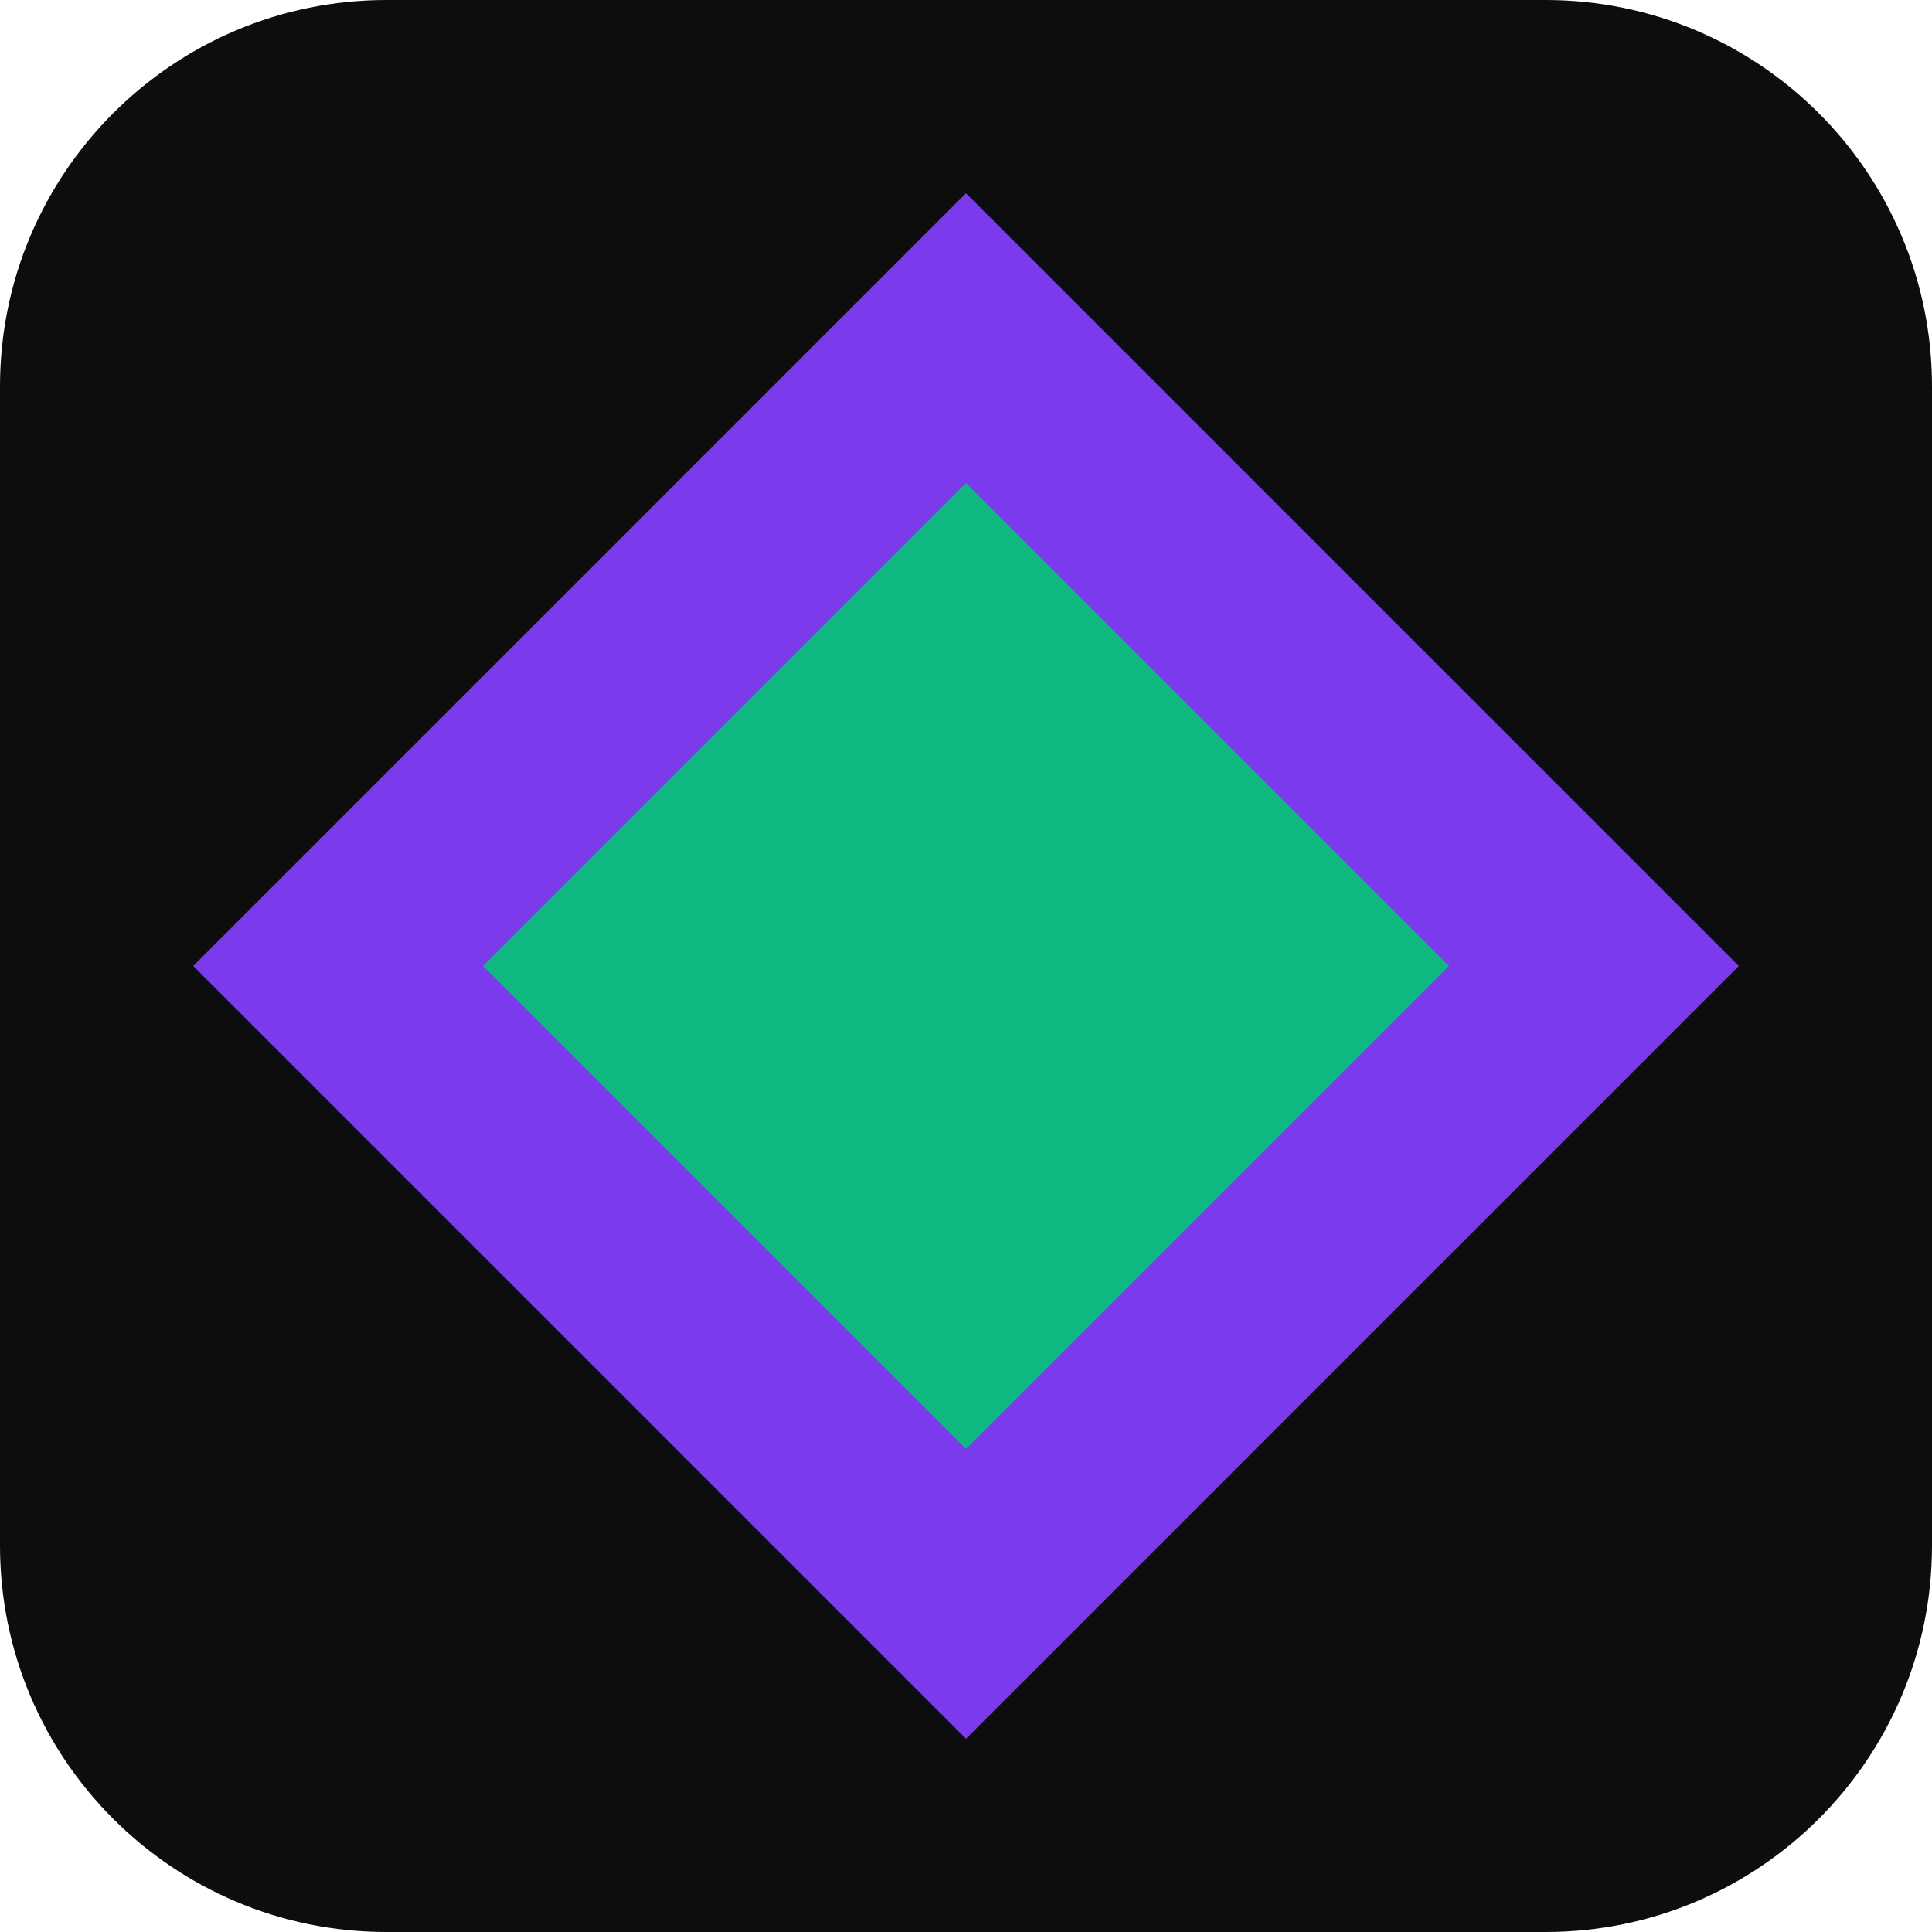
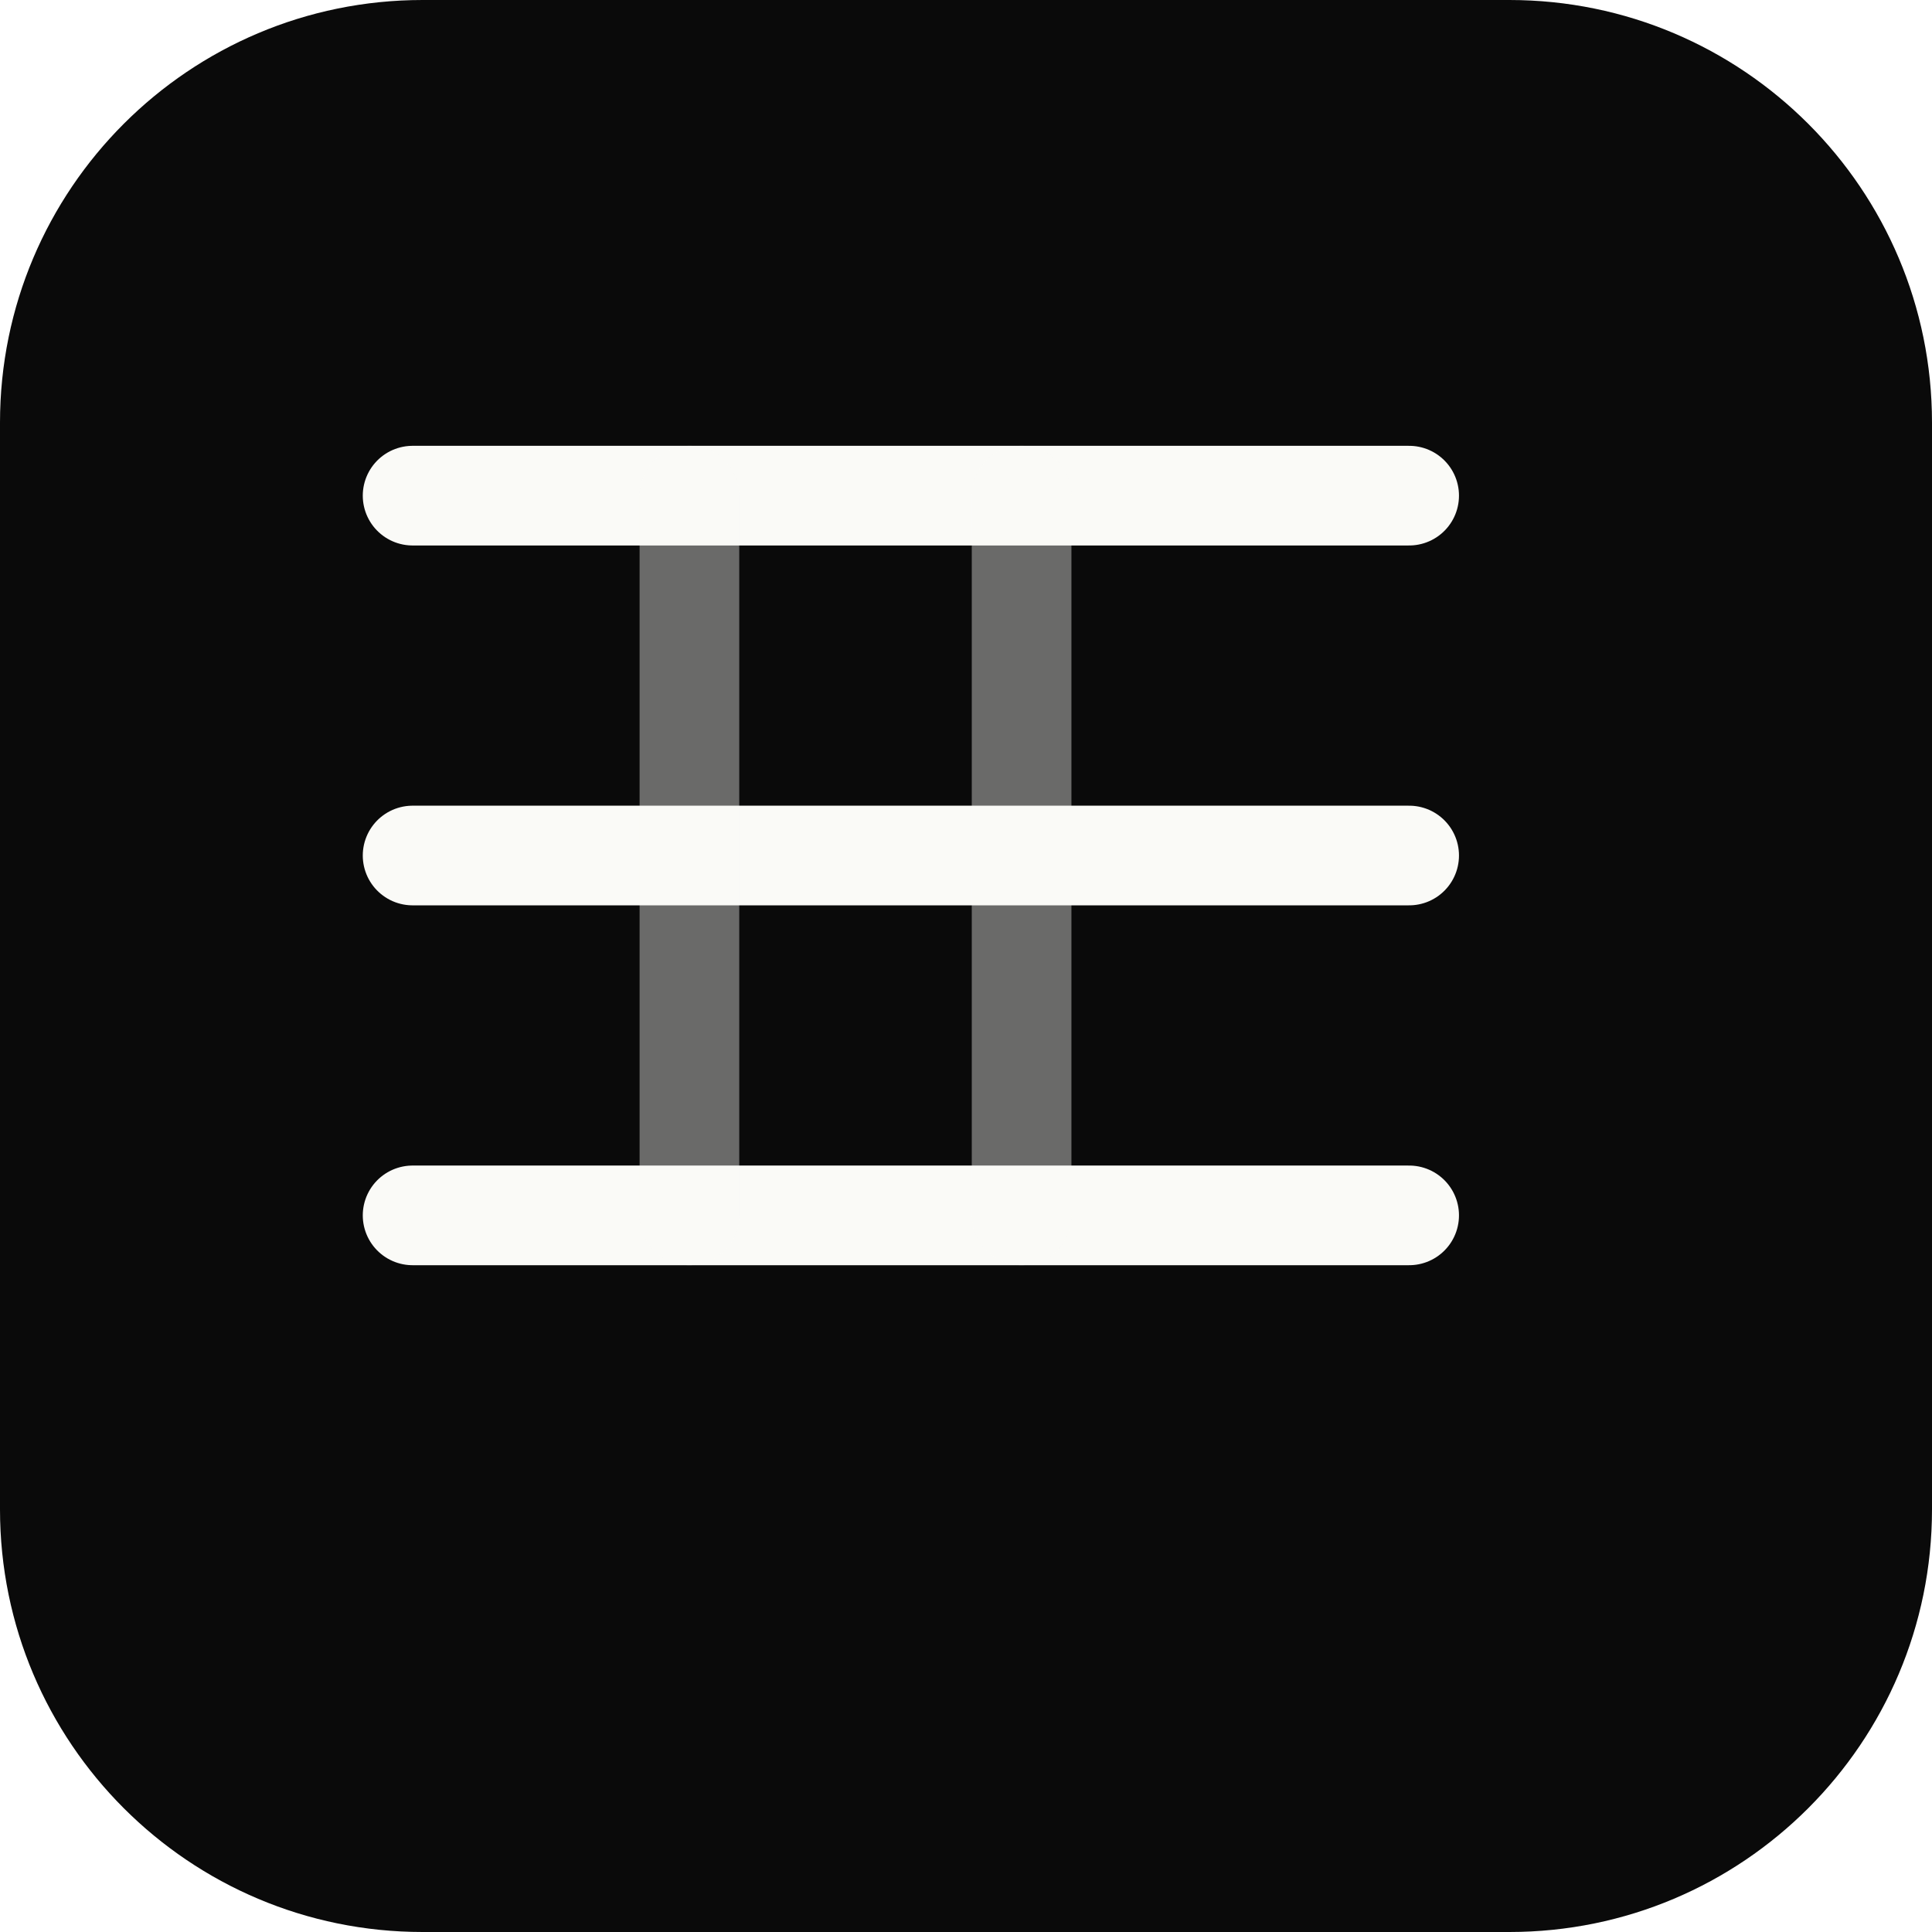
- <svg xmlns="http://www.w3.org/2000/svg" viewBox="0 0 100 100" width="100" height="100">
-   <rect width="100" height="100" rx="20" fill="#0D0D0D" />
-   <polygon points="50,10 90,50 50,90 10,50" fill="#7C3AED" />
-   <polygon points="50,25 75,50 50,75 25,50" fill="#10B981" />
+ <svg xmlns="http://www.w3.org/2000/svg" viewBox="0 0 32 32" width="32" height="32">
+   <rect width="32" height="32" rx="7" fill="#0A0A0A" />
+   <g transform="translate(5, 5) scale(0.917)" stroke="#FAFAF7" stroke-width="1.8" stroke-linecap="round" stroke-linejoin="round" fill="none">
+     <path d="M2 3.5h18M2 10h18M2 16.5h18" />
+     <path d="M7 3.5v13M13 3.5v13" opacity="0.4" />
+   </g>
</svg>
